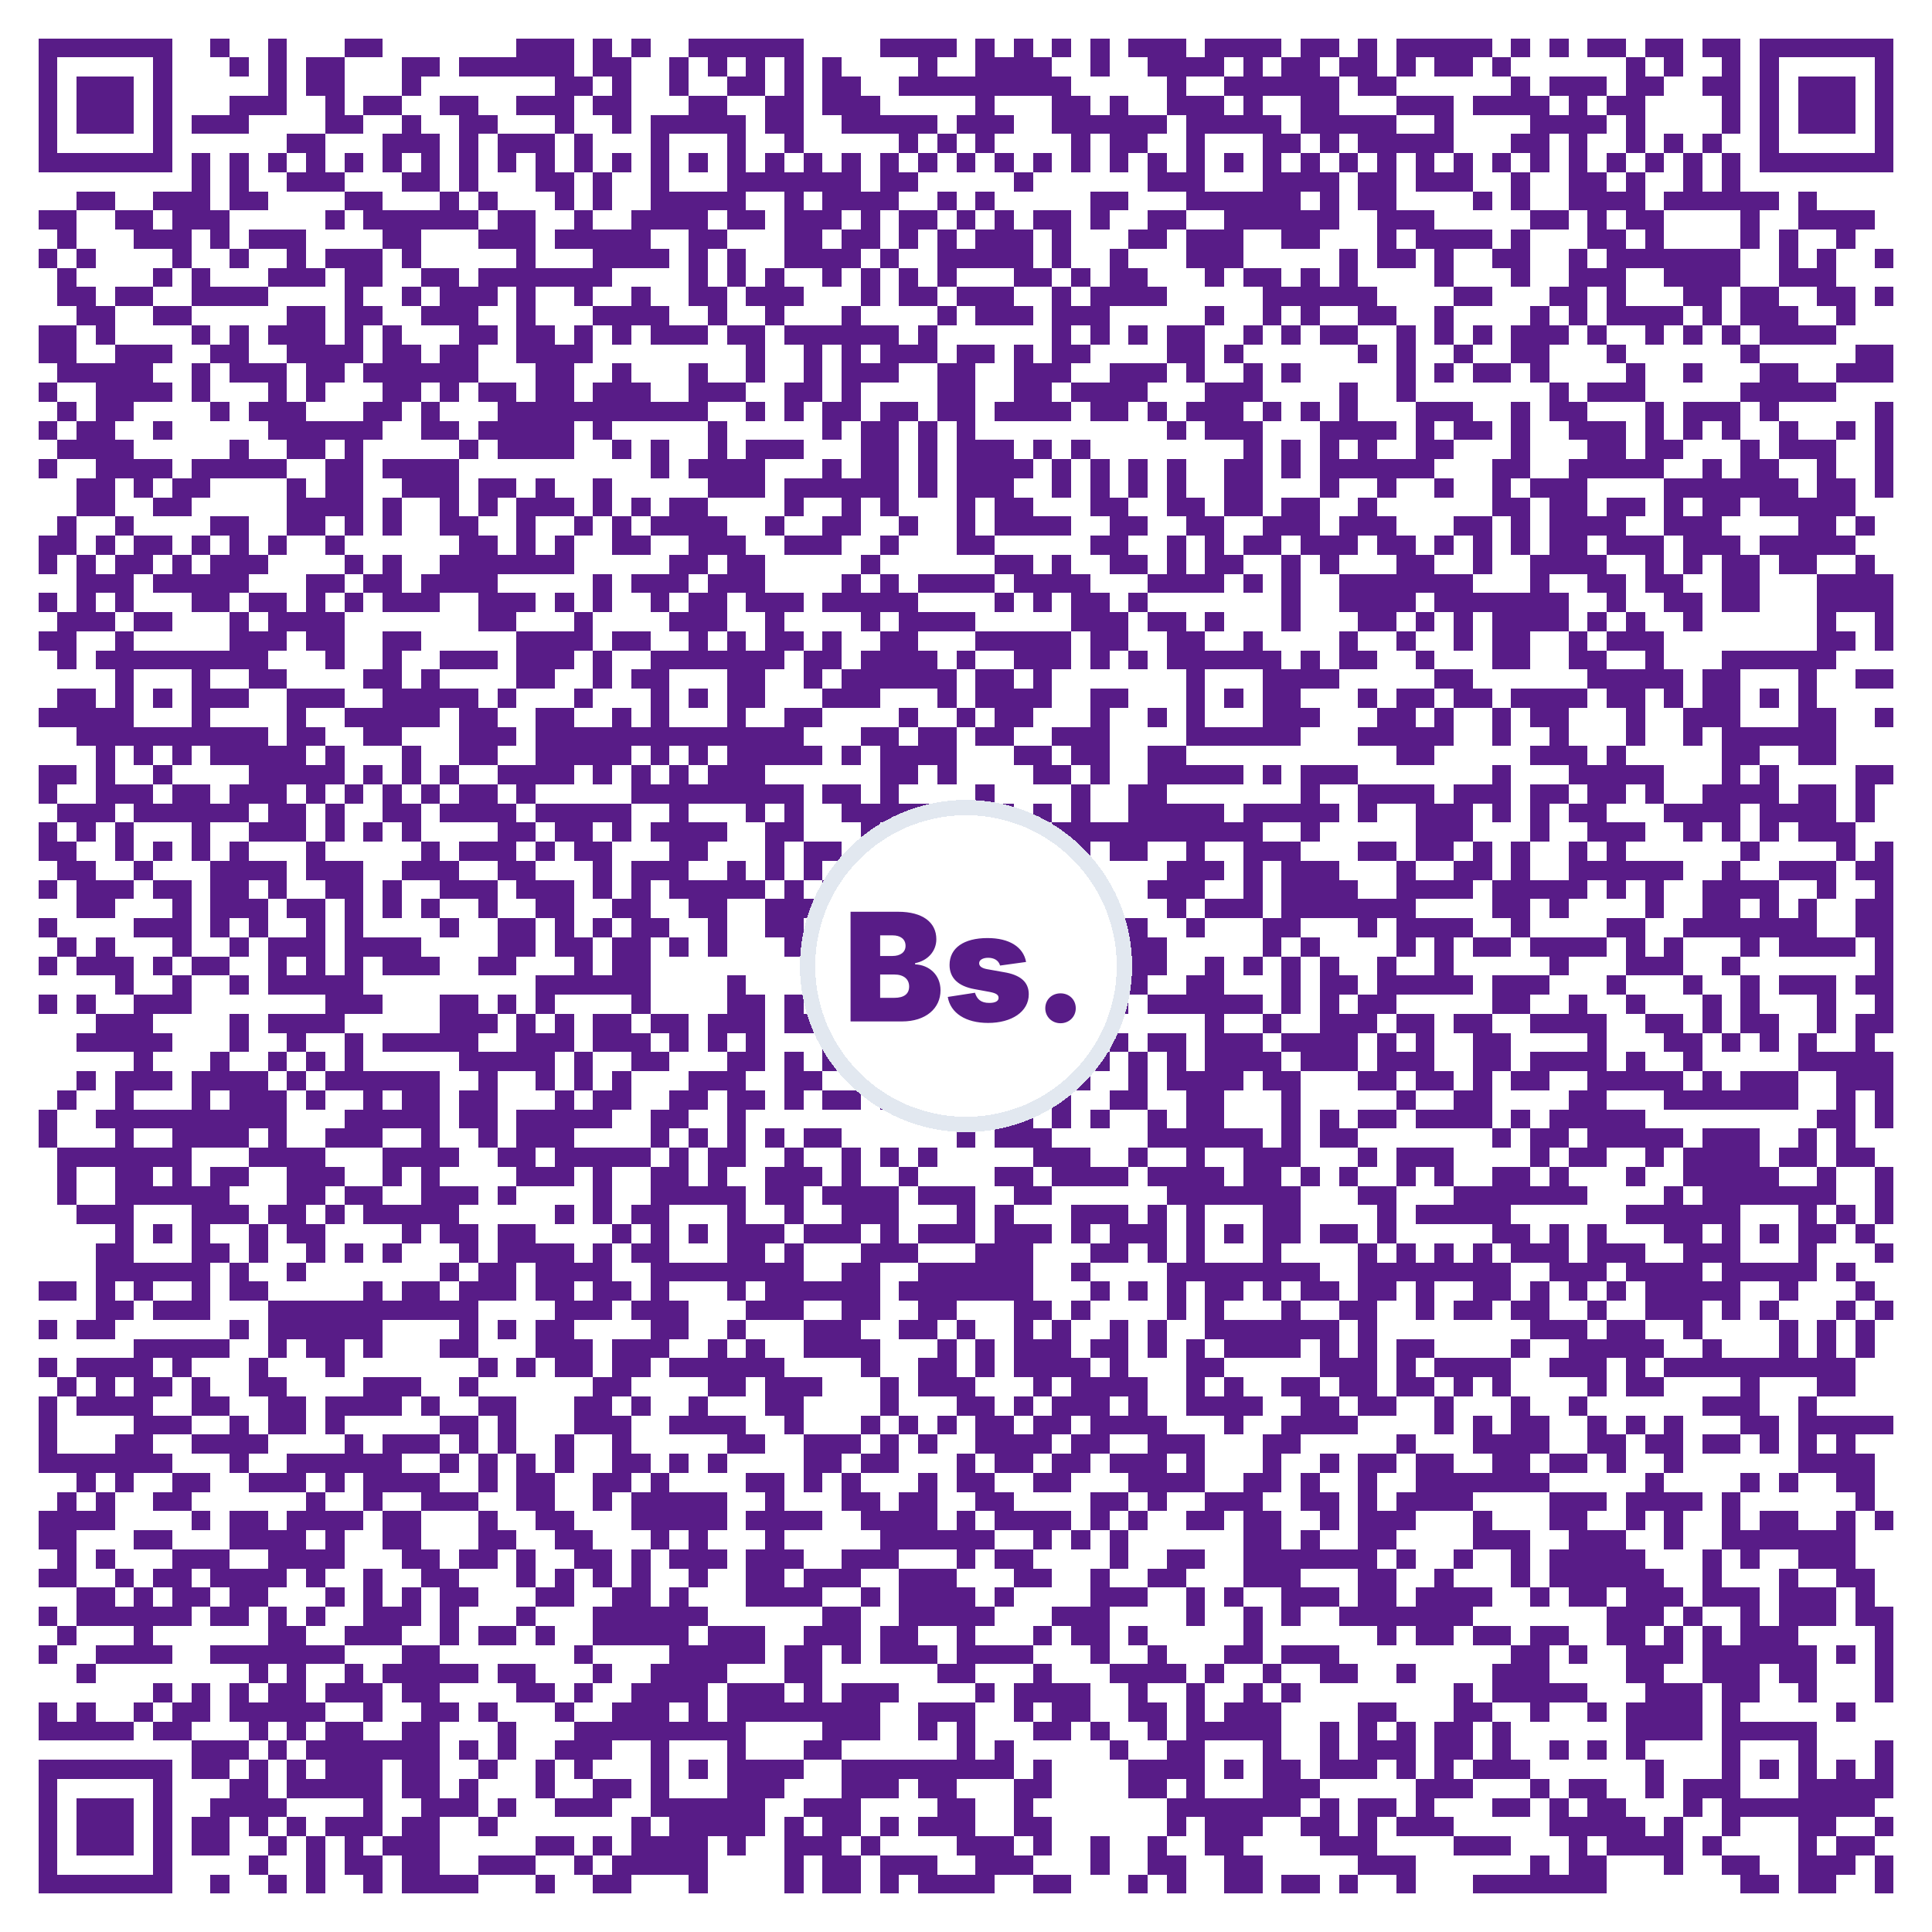
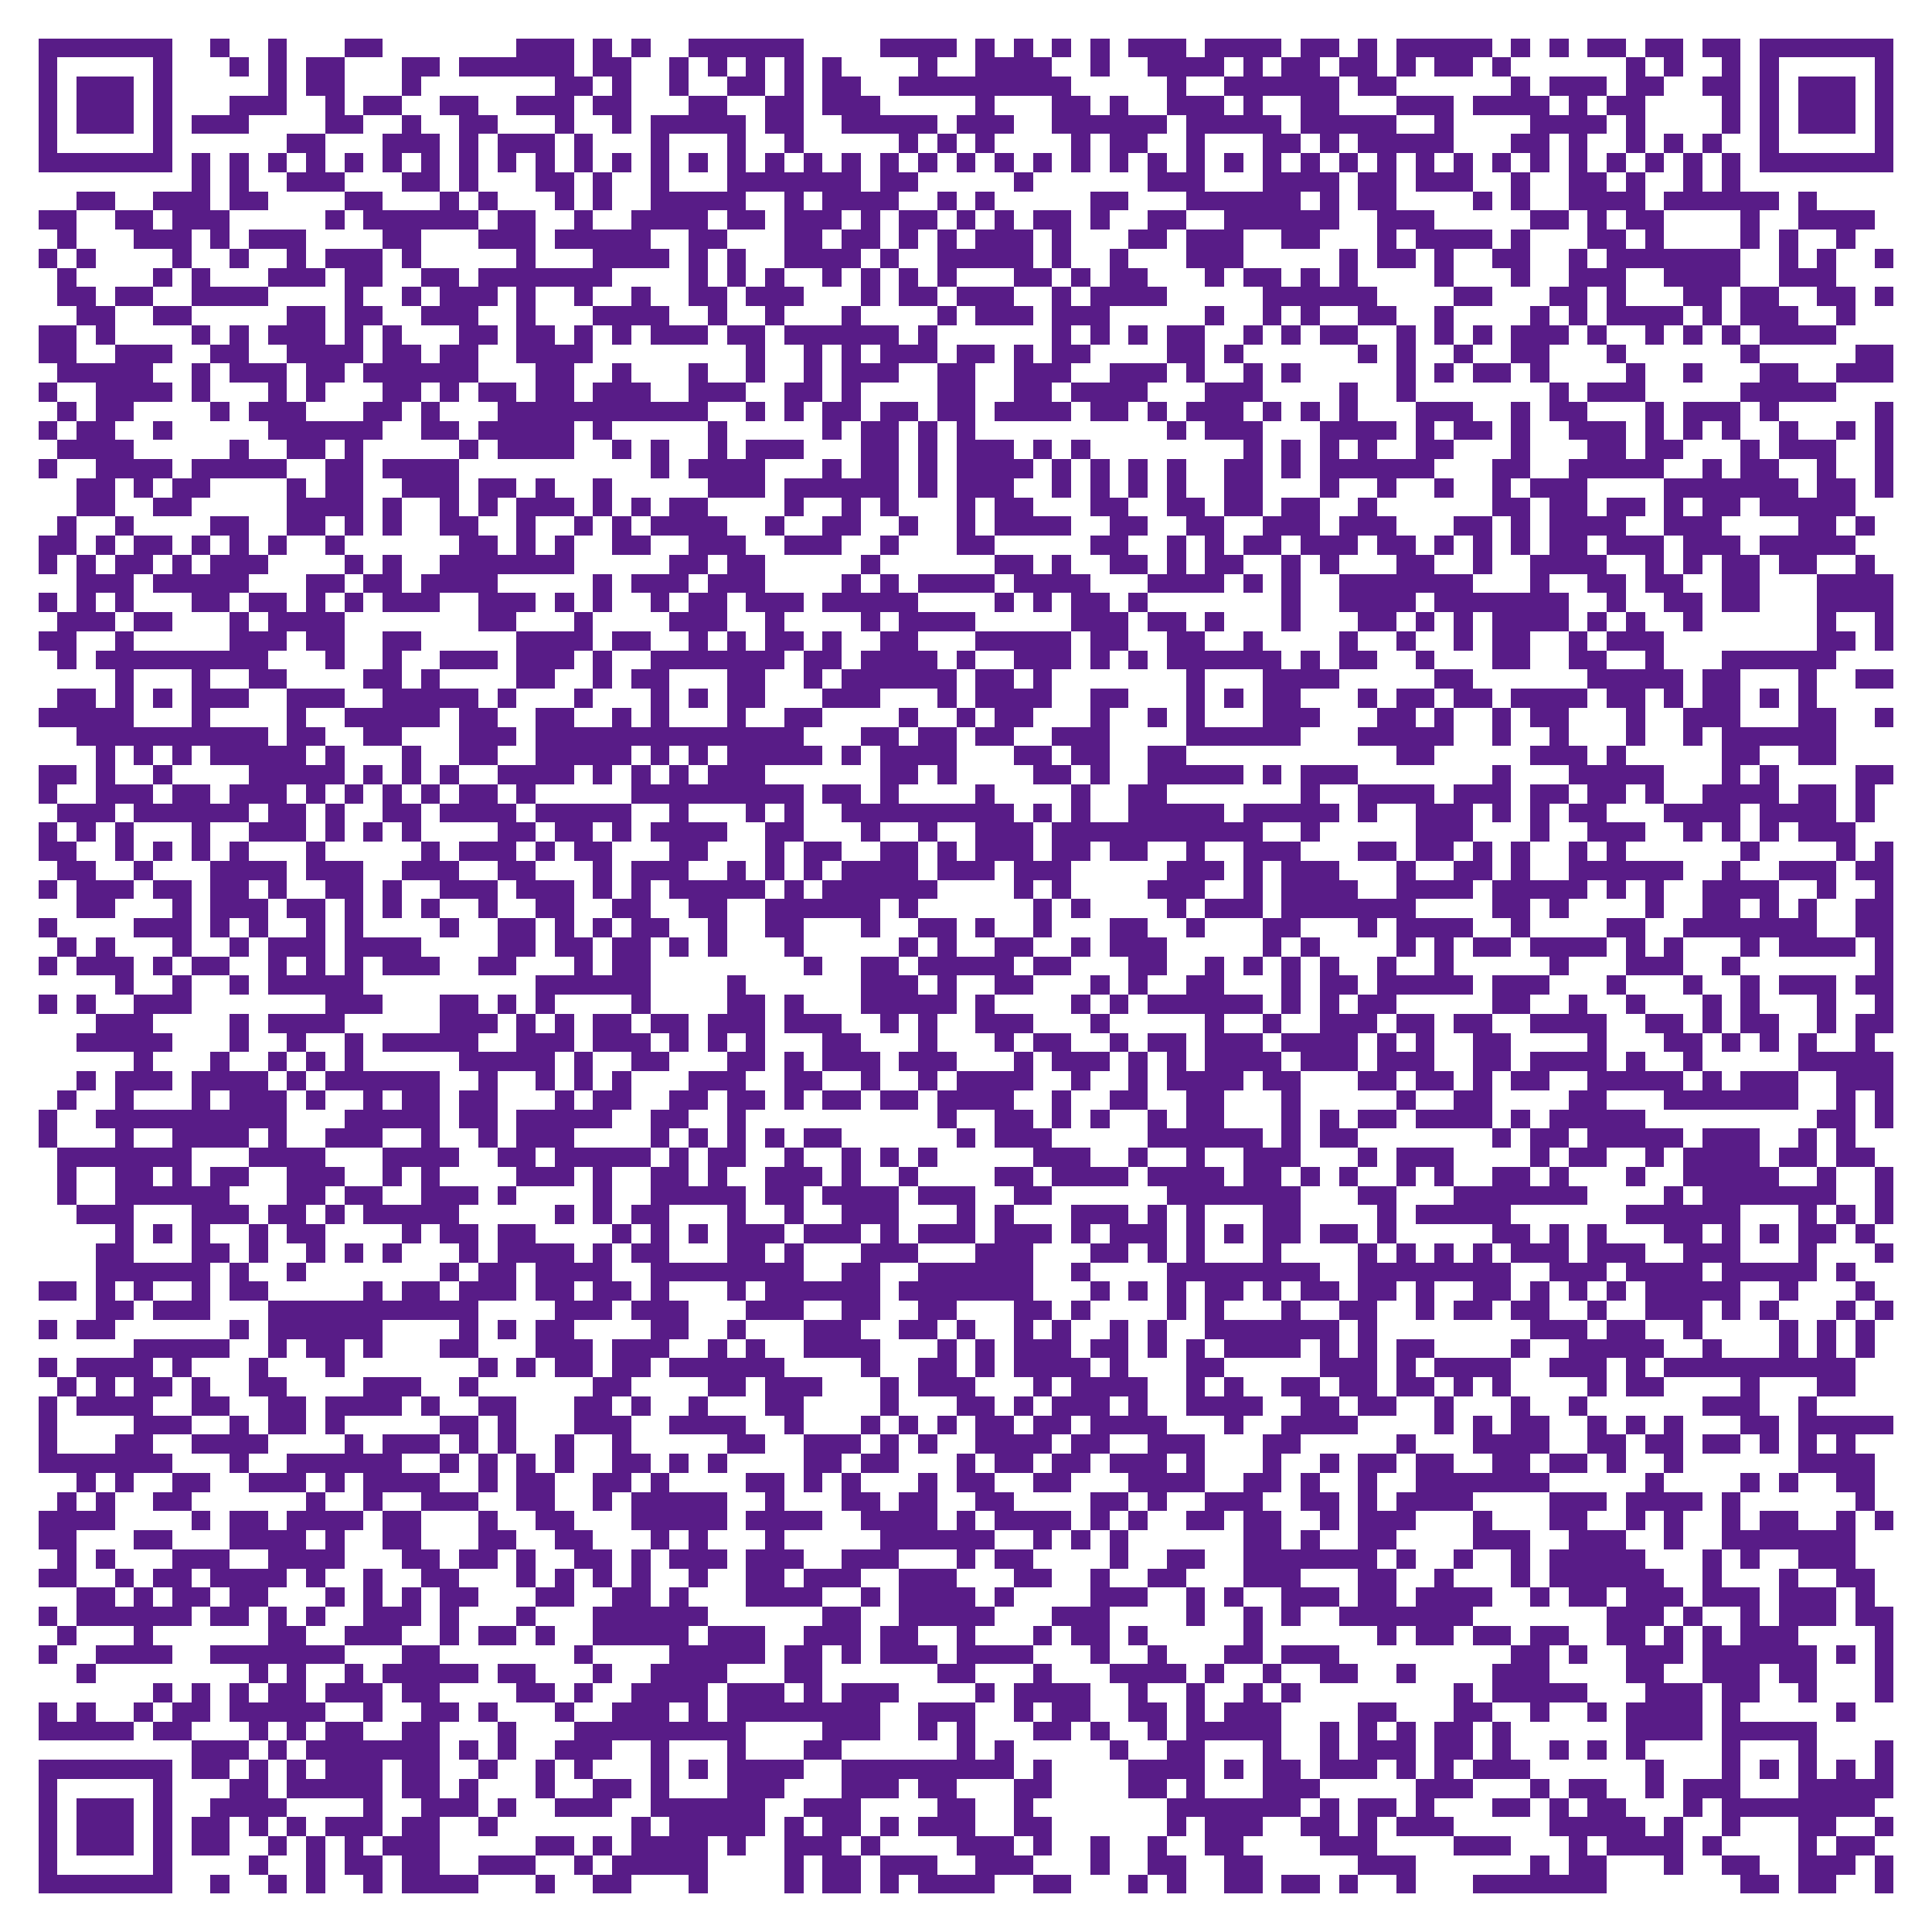
<svg xmlns="http://www.w3.org/2000/svg" viewBox="0 0 101 101" shape-rendering="crispEdges">
  <path fill="#ffffff" d="M0 0h101v101H0z" />
  <path stroke="#581c87" d="M2 2.5h7m2 0h1m2 0h1m3 0h2m7 0h3m1 0h1m1 0h1m2 0h6m4 0h4m1 0h1m1 0h1m1 0h1m1 0h1m1 0h3m1 0h4m1 0h2m1 0h1m1 0h5m1 0h1m1 0h1m1 0h2m1 0h2m1 0h2m1 0h7M2 3.5h1m5 0h1m3 0h1m1 0h1m1 0h2m3 0h2m1 0h6m1 0h2m2 0h1m1 0h1m1 0h1m1 0h1m1 0h1m4 0h1m2 0h4m2 0h1m2 0h4m1 0h1m1 0h2m1 0h2m1 0h1m1 0h2m1 0h1m6 0h1m1 0h1m2 0h1m1 0h1m5 0h1M2 4.5h1m1 0h3m1 0h1m5 0h1m1 0h2m3 0h1m7 0h2m1 0h1m2 0h1m2 0h2m1 0h1m1 0h2m2 0h9m5 0h1m2 0h6m1 0h2m6 0h1m1 0h3m1 0h2m2 0h2m1 0h1m1 0h3m1 0h1M2 5.5h1m1 0h3m1 0h1m3 0h3m2 0h1m1 0h2m2 0h2m2 0h3m1 0h2m3 0h2m2 0h2m1 0h3m5 0h1m3 0h2m1 0h1m2 0h3m1 0h1m2 0h2m3 0h3m1 0h4m1 0h1m1 0h2m4 0h1m1 0h1m1 0h3m1 0h1M2 6.5h1m1 0h3m1 0h1m1 0h3m4 0h2m2 0h1m2 0h2m3 0h1m2 0h1m1 0h5m1 0h2m2 0h5m1 0h3m2 0h6m1 0h5m1 0h5m2 0h1m4 0h4m1 0h1m4 0h1m1 0h1m1 0h3m1 0h1M2 7.5h1m5 0h1m6 0h2m3 0h3m1 0h1m1 0h3m1 0h1m3 0h1m3 0h1m2 0h1m5 0h1m1 0h1m1 0h1m4 0h1m1 0h2m2 0h1m3 0h2m1 0h1m1 0h5m3 0h2m1 0h1m2 0h1m1 0h1m1 0h1m2 0h1m5 0h1M2 8.5h7m1 0h1m1 0h1m1 0h1m1 0h1m1 0h1m1 0h1m1 0h1m1 0h1m1 0h1m1 0h1m1 0h1m1 0h1m1 0h1m1 0h1m1 0h1m1 0h1m1 0h1m1 0h1m1 0h1m1 0h1m1 0h1m1 0h1m1 0h1m1 0h1m1 0h1m1 0h1m1 0h1m1 0h1m1 0h1m1 0h1m1 0h1m1 0h1m1 0h1m1 0h1m1 0h1m1 0h1m1 0h1m1 0h1m1 0h1m1 0h1m1 0h1m1 0h7M10 9.5h1m1 0h1m2 0h3m3 0h2m1 0h1m3 0h2m1 0h1m2 0h1m3 0h7m1 0h2m5 0h1m6 0h3m3 0h4m1 0h2m1 0h3m2 0h1m2 0h2m1 0h1m2 0h1m1 0h1M4 10.5h2m2 0h3m1 0h2m4 0h2m3 0h1m1 0h1m3 0h1m1 0h1m2 0h5m2 0h1m1 0h4m2 0h1m1 0h1m5 0h2m3 0h6m1 0h1m1 0h2m4 0h1m1 0h1m2 0h4m1 0h6m1 0h1M2 11.5h2m2 0h2m1 0h3m5 0h1m1 0h6m1 0h2m2 0h1m2 0h4m1 0h2m1 0h3m1 0h1m1 0h2m1 0h1m1 0h1m1 0h2m1 0h1m2 0h2m2 0h6m2 0h3m5 0h2m1 0h1m1 0h2m4 0h1m2 0h4M3 12.5h1m3 0h3m1 0h1m1 0h3m4 0h2m3 0h3m1 0h5m2 0h2m3 0h2m1 0h2m1 0h1m1 0h1m1 0h3m1 0h1m3 0h2m1 0h3m2 0h2m3 0h1m1 0h4m1 0h1m3 0h2m1 0h1m4 0h1m1 0h1m2 0h1M2 13.5h1m1 0h1m4 0h1m2 0h1m2 0h1m1 0h3m1 0h1m5 0h1m3 0h4m1 0h1m1 0h1m2 0h4m1 0h1m2 0h5m1 0h1m2 0h1m3 0h3m5 0h1m1 0h2m1 0h1m2 0h2m2 0h1m1 0h7m2 0h1m1 0h1m2 0h1M3 14.5h1m4 0h1m1 0h1m3 0h3m1 0h2m2 0h2m1 0h7m4 0h1m1 0h1m1 0h1m2 0h1m1 0h1m1 0h1m1 0h1m3 0h2m1 0h1m1 0h2m3 0h1m1 0h2m1 0h1m1 0h1m4 0h1m3 0h1m2 0h3m2 0h4m2 0h3M3 15.5h2m1 0h2m2 0h4m4 0h1m2 0h1m1 0h3m1 0h1m2 0h1m2 0h1m2 0h2m1 0h3m3 0h1m1 0h2m1 0h3m2 0h1m1 0h4m5 0h6m4 0h2m3 0h2m1 0h1m3 0h2m1 0h2m2 0h2m1 0h1M4 16.5h2m2 0h2m5 0h2m1 0h2m2 0h3m2 0h1m3 0h4m2 0h1m2 0h1m3 0h1m4 0h1m1 0h3m1 0h3m5 0h1m2 0h1m1 0h1m2 0h2m2 0h1m4 0h1m1 0h1m1 0h4m1 0h1m1 0h3m2 0h1M2 17.5h2m1 0h1m4 0h1m1 0h1m1 0h3m1 0h1m1 0h1m3 0h2m1 0h2m1 0h1m1 0h1m1 0h3m1 0h2m1 0h6m1 0h1m6 0h1m1 0h1m1 0h1m1 0h2m2 0h1m1 0h1m1 0h2m2 0h1m1 0h1m1 0h1m1 0h3m1 0h1m2 0h1m1 0h1m1 0h1m1 0h4M2 18.5h2m2 0h3m2 0h2m2 0h4m1 0h2m1 0h2m2 0h4m8 0h1m2 0h1m1 0h1m1 0h3m1 0h2m1 0h1m1 0h2m4 0h2m1 0h1m6 0h1m1 0h1m2 0h1m2 0h2m3 0h1m6 0h1m5 0h2M3 19.5h5m2 0h1m1 0h3m1 0h2m1 0h6m3 0h2m2 0h1m3 0h1m2 0h1m2 0h1m1 0h3m2 0h2m2 0h3m2 0h3m1 0h1m2 0h1m1 0h1m5 0h1m1 0h1m1 0h2m1 0h1m4 0h1m2 0h1m3 0h2m2 0h3M2 20.5h1m2 0h4m1 0h1m3 0h1m1 0h1m3 0h2m1 0h1m1 0h2m1 0h2m1 0h3m2 0h3m2 0h2m1 0h1m4 0h2m2 0h2m1 0h4m3 0h3m4 0h1m2 0h1m7 0h1m1 0h3m5 0h5M3 21.5h1m1 0h2m4 0h1m1 0h3m3 0h2m1 0h1m3 0h11m2 0h1m1 0h1m1 0h2m1 0h2m1 0h2m1 0h4m1 0h2m1 0h1m1 0h3m1 0h1m1 0h1m1 0h1m3 0h3m2 0h1m1 0h2m3 0h1m1 0h3m1 0h1m5 0h1M2 22.5h1m1 0h2m2 0h1m5 0h6m2 0h2m1 0h5m1 0h1m5 0h1m5 0h1m1 0h2m1 0h1m1 0h1m10 0h1m1 0h3m3 0h4m1 0h1m1 0h2m1 0h1m2 0h3m1 0h1m1 0h1m1 0h1m2 0h1m2 0h1m1 0h1M3 23.5h4m5 0h1m2 0h2m1 0h1m5 0h1m1 0h4m2 0h1m1 0h1m2 0h1m1 0h3m3 0h2m1 0h1m1 0h3m1 0h1m1 0h1m8 0h1m1 0h1m1 0h1m1 0h1m2 0h2m3 0h1m3 0h2m1 0h2m3 0h1m1 0h3m2 0h1M2 24.5h1m2 0h4m1 0h5m2 0h2m1 0h4m10 0h1m1 0h4m3 0h1m1 0h2m1 0h1m1 0h4m1 0h1m1 0h1m1 0h1m1 0h1m2 0h2m1 0h1m1 0h6m3 0h2m2 0h5m2 0h1m1 0h2m2 0h1m2 0h1M4 25.5h2m1 0h1m1 0h2m4 0h1m1 0h2m2 0h3m1 0h2m1 0h1m2 0h1m5 0h3m1 0h6m1 0h1m1 0h3m2 0h1m1 0h1m1 0h1m1 0h1m2 0h2m3 0h1m2 0h1m2 0h1m2 0h1m1 0h3m4 0h7m1 0h2m1 0h1M4 26.5h2m2 0h2m5 0h4m1 0h1m2 0h1m1 0h1m1 0h3m1 0h1m1 0h1m1 0h2m4 0h1m2 0h1m1 0h1m3 0h1m1 0h2m3 0h2m2 0h2m1 0h2m1 0h2m2 0h1m6 0h2m1 0h2m1 0h2m1 0h1m1 0h2m1 0h5M3 27.5h1m2 0h1m4 0h2m2 0h2m1 0h1m1 0h1m2 0h2m2 0h1m2 0h1m1 0h1m1 0h4m2 0h1m2 0h2m2 0h1m2 0h1m1 0h4m2 0h2m2 0h2m2 0h3m1 0h3m3 0h2m1 0h1m1 0h4m2 0h3m4 0h2m1 0h1M2 28.5h2m1 0h1m1 0h2m1 0h1m1 0h1m1 0h1m2 0h1m6 0h2m1 0h1m1 0h1m2 0h2m2 0h3m2 0h3m2 0h1m3 0h2m5 0h2m2 0h1m1 0h1m1 0h2m1 0h3m1 0h2m1 0h1m1 0h1m1 0h1m1 0h2m1 0h3m1 0h3m1 0h5M2 29.5h1m1 0h1m1 0h2m1 0h1m1 0h3m4 0h1m1 0h1m2 0h7m5 0h2m1 0h2m5 0h1m6 0h2m1 0h1m2 0h2m1 0h1m1 0h2m2 0h1m1 0h1m3 0h2m2 0h1m2 0h4m2 0h1m1 0h1m1 0h2m1 0h2m2 0h1M4 30.5h3m1 0h5m3 0h2m1 0h2m1 0h4m5 0h1m1 0h3m1 0h3m4 0h1m1 0h1m1 0h4m1 0h4m3 0h4m1 0h1m1 0h1m2 0h7m3 0h1m2 0h2m1 0h2m2 0h2m3 0h4M2 31.5h1m1 0h1m1 0h1m3 0h2m1 0h2m1 0h1m1 0h1m1 0h3m2 0h3m1 0h1m1 0h1m2 0h1m1 0h2m1 0h3m1 0h5m4 0h1m1 0h1m1 0h2m1 0h1m7 0h1m2 0h4m1 0h7m2 0h1m2 0h2m1 0h2m3 0h4M3 32.5h3m1 0h2m3 0h1m1 0h4m7 0h2m3 0h1m4 0h3m2 0h1m4 0h1m1 0h4m5 0h3m1 0h2m1 0h1m3 0h1m3 0h2m1 0h1m1 0h1m1 0h4m1 0h1m1 0h1m2 0h1m6 0h1m2 0h1M2 33.5h2m2 0h1m5 0h3m1 0h2m2 0h2m5 0h4m1 0h2m2 0h1m1 0h1m1 0h2m1 0h1m2 0h2m3 0h5m1 0h2m2 0h2m2 0h1m4 0h1m2 0h1m2 0h1m1 0h2m2 0h1m1 0h3m8 0h2m1 0h1M3 34.5h1m1 0h9m3 0h1m2 0h1m2 0h3m1 0h3m1 0h1m2 0h7m1 0h2m1 0h4m1 0h1m2 0h3m1 0h1m1 0h1m1 0h6m1 0h1m1 0h2m2 0h1m3 0h2m2 0h2m2 0h1m3 0h6M6 35.5h1m3 0h1m2 0h2m4 0h2m1 0h1m4 0h2m2 0h1m1 0h2m3 0h2m2 0h1m1 0h6m1 0h2m1 0h1m7 0h1m3 0h4m5 0h2m6 0h5m1 0h2m3 0h1m2 0h2M3 36.5h2m1 0h1m1 0h1m1 0h3m2 0h3m2 0h5m1 0h1m3 0h1m3 0h1m1 0h1m1 0h2m3 0h3m3 0h1m1 0h4m2 0h2m3 0h1m1 0h1m1 0h2m3 0h1m1 0h2m1 0h2m1 0h4m1 0h2m1 0h1m1 0h2m1 0h1m1 0h1M2 37.5h5m3 0h1m4 0h1m2 0h5m1 0h2m2 0h2m2 0h1m1 0h1m3 0h1m2 0h2m4 0h1m2 0h1m1 0h2m3 0h1m2 0h1m1 0h1m3 0h3m3 0h2m1 0h1m2 0h1m1 0h2m3 0h1m2 0h3m3 0h2m2 0h1M4 38.5h10m1 0h2m2 0h2m3 0h3m1 0h14m3 0h2m1 0h2m1 0h2m2 0h3m4 0h6m3 0h5m2 0h1m2 0h1m3 0h1m2 0h1m1 0h6M5 39.5h1m1 0h1m1 0h1m1 0h5m1 0h1m3 0h1m2 0h2m2 0h5m1 0h1m1 0h1m1 0h5m1 0h1m1 0h4m3 0h2m1 0h2m2 0h2m11 0h2m5 0h3m1 0h1m5 0h2m2 0h2M2 40.5h2m1 0h1m2 0h1m4 0h5m1 0h1m1 0h1m1 0h1m2 0h4m1 0h1m1 0h1m1 0h1m1 0h3m6 0h2m1 0h1m4 0h2m1 0h1m2 0h5m1 0h1m1 0h3m7 0h1m3 0h5m3 0h1m1 0h1m4 0h2M2 41.5h1m2 0h3m1 0h2m1 0h3m1 0h1m1 0h1m1 0h1m1 0h1m1 0h2m1 0h1m5 0h9m1 0h2m1 0h1m4 0h1m4 0h1m2 0h2m7 0h1m2 0h4m1 0h3m1 0h2m1 0h2m1 0h1m2 0h4m1 0h2m1 0h1M3 42.5h3m1 0h6m1 0h2m1 0h1m2 0h2m1 0h4m1 0h5m2 0h1m3 0h1m1 0h1m2 0h9m1 0h1m1 0h1m2 0h5m1 0h5m1 0h1m2 0h3m1 0h1m1 0h1m1 0h2m3 0h4m1 0h4m1 0h1M2 43.5h1m1 0h1m1 0h1m3 0h1m2 0h3m1 0h1m1 0h1m1 0h1m4 0h2m1 0h2m1 0h1m1 0h4m2 0h2m3 0h1m2 0h1m2 0h3m1 0h11m2 0h1m5 0h3m3 0h1m2 0h3m2 0h1m1 0h1m1 0h1m1 0h3M2 44.5h2m2 0h1m1 0h1m1 0h1m1 0h1m3 0h1m5 0h1m1 0h3m1 0h1m1 0h2m3 0h2m3 0h1m1 0h2m2 0h2m1 0h1m1 0h3m1 0h2m1 0h2m2 0h1m2 0h3m3 0h2m1 0h2m1 0h1m1 0h1m2 0h1m1 0h1m6 0h1m4 0h1m1 0h1M3 45.5h2m2 0h1m3 0h4m1 0h3m2 0h3m2 0h2m3 0h1m1 0h3m2 0h1m1 0h1m1 0h1m1 0h4m1 0h3m1 0h3m5 0h3m1 0h1m1 0h3m3 0h1m2 0h2m1 0h1m2 0h6m2 0h1m2 0h3m1 0h2M2 46.5h1m1 0h3m1 0h2m1 0h2m1 0h1m2 0h2m1 0h1m2 0h3m1 0h3m1 0h1m1 0h1m1 0h5m1 0h1m1 0h6m4 0h1m1 0h1m4 0h3m2 0h1m1 0h4m2 0h4m1 0h5m1 0h1m1 0h1m2 0h4m2 0h1m2 0h1M4 47.5h2m3 0h1m1 0h3m1 0h2m1 0h1m1 0h1m1 0h1m2 0h1m2 0h2m2 0h2m2 0h2m2 0h6m1 0h1m6 0h1m1 0h1m4 0h1m1 0h3m1 0h7m4 0h2m1 0h1m4 0h1m2 0h2m1 0h1m1 0h1m2 0h2M2 48.5h1m4 0h3m1 0h1m1 0h1m2 0h1m1 0h1m4 0h1m2 0h2m1 0h1m1 0h1m1 0h2m2 0h1m2 0h2m3 0h1m2 0h2m1 0h1m2 0h1m3 0h2m2 0h1m3 0h2m3 0h1m1 0h4m2 0h1m4 0h2m2 0h7m2 0h2M3 49.5h1m1 0h1m3 0h1m2 0h1m1 0h3m1 0h4m4 0h2m1 0h2m1 0h2m1 0h1m1 0h1m3 0h1m5 0h1m1 0h1m2 0h2m2 0h1m1 0h3m5 0h1m1 0h1m4 0h1m1 0h1m1 0h2m1 0h4m1 0h1m1 0h1m3 0h1m1 0h4m1 0h1M2 50.5h1m1 0h3m1 0h1m1 0h2m2 0h1m1 0h1m1 0h1m1 0h3m2 0h2m3 0h1m1 0h2m8 0h1m2 0h2m1 0h5m1 0h2m3 0h2m2 0h1m1 0h1m1 0h1m1 0h1m2 0h1m2 0h1m5 0h1m3 0h3m2 0h1m7 0h1M6 51.5h1m2 0h1m2 0h1m1 0h5m9 0h6m4 0h1m6 0h3m1 0h1m2 0h2m3 0h1m1 0h1m2 0h2m3 0h1m1 0h2m1 0h5m1 0h3m3 0h1m3 0h1m2 0h1m1 0h3m1 0h2M2 52.5h1m1 0h1m2 0h3m7 0h3m3 0h2m1 0h1m1 0h1m4 0h1m4 0h2m1 0h1m3 0h5m1 0h1m4 0h1m1 0h1m1 0h6m1 0h1m1 0h1m1 0h2m5 0h2m2 0h1m2 0h1m3 0h1m1 0h1m3 0h1m2 0h1M5 53.5h3m4 0h1m1 0h4m5 0h3m1 0h1m1 0h1m1 0h2m1 0h2m1 0h3m1 0h3m2 0h1m1 0h1m2 0h3m3 0h1m5 0h1m2 0h1m2 0h3m1 0h2m1 0h2m2 0h4m2 0h2m1 0h1m1 0h2m2 0h1m1 0h2M4 54.5h5m3 0h1m2 0h1m2 0h1m1 0h5m2 0h3m1 0h3m1 0h1m1 0h1m1 0h1m3 0h2m3 0h1m3 0h1m1 0h2m2 0h1m1 0h2m1 0h3m1 0h4m1 0h1m1 0h1m2 0h2m4 0h1m3 0h2m1 0h1m1 0h1m1 0h1m2 0h1M7 55.5h1m3 0h1m2 0h1m1 0h1m1 0h1m5 0h5m1 0h1m2 0h2m3 0h2m1 0h1m1 0h3m1 0h3m3 0h1m1 0h3m1 0h1m1 0h1m1 0h4m1 0h3m1 0h3m2 0h2m1 0h4m1 0h1m2 0h1m5 0h5M4 56.5h1m1 0h3m1 0h4m1 0h1m1 0h6m2 0h1m2 0h1m1 0h1m1 0h1m3 0h3m2 0h2m2 0h1m2 0h1m1 0h4m2 0h1m2 0h1m1 0h4m1 0h2m3 0h2m1 0h2m1 0h1m1 0h2m2 0h5m1 0h1m1 0h3m2 0h3M3 57.5h1m2 0h1m3 0h1m1 0h3m1 0h1m2 0h1m1 0h2m1 0h2m3 0h1m1 0h2m2 0h2m1 0h2m1 0h1m1 0h2m1 0h2m1 0h4m2 0h1m2 0h2m2 0h2m3 0h1m5 0h1m2 0h2m4 0h2m3 0h7m2 0h1m1 0h1M2 58.5h1m2 0h10m3 0h5m1 0h2m1 0h5m2 0h2m2 0h1m10 0h1m2 0h2m1 0h1m1 0h1m2 0h1m1 0h2m3 0h1m1 0h1m1 0h2m1 0h4m1 0h1m1 0h5m9 0h2m1 0h1M2 59.5h1m3 0h1m2 0h4m1 0h1m2 0h3m2 0h1m2 0h1m1 0h3m4 0h1m1 0h1m1 0h1m1 0h1m1 0h2m6 0h1m1 0h3m5 0h6m1 0h1m1 0h2m7 0h1m1 0h2m1 0h5m1 0h3m2 0h1m1 0h1M3 60.5h7m3 0h4m3 0h4m2 0h2m1 0h5m1 0h1m1 0h2m2 0h1m2 0h1m1 0h1m1 0h1m5 0h3m2 0h1m2 0h1m2 0h3m3 0h1m1 0h3m4 0h1m1 0h2m2 0h1m1 0h4m1 0h2m1 0h2M3 61.5h1m2 0h2m1 0h1m1 0h2m2 0h3m2 0h1m1 0h1m4 0h3m1 0h1m2 0h2m1 0h1m2 0h3m1 0h1m2 0h1m4 0h2m1 0h4m1 0h4m1 0h2m1 0h1m1 0h1m2 0h1m1 0h1m2 0h2m1 0h1m3 0h1m2 0h5m2 0h1m2 0h1M3 62.5h1m2 0h6m3 0h2m1 0h2m2 0h3m1 0h1m4 0h1m2 0h5m1 0h2m1 0h4m1 0h3m2 0h2m6 0h7m3 0h2m3 0h7m4 0h1m1 0h7m2 0h1M4 63.5h3m3 0h3m1 0h2m1 0h1m1 0h5m5 0h1m1 0h1m1 0h2m3 0h1m2 0h1m2 0h3m3 0h1m1 0h1m3 0h3m1 0h1m1 0h1m3 0h2m4 0h1m1 0h5m6 0h6m3 0h1m1 0h1m1 0h1M6 64.5h1m1 0h1m1 0h1m2 0h1m1 0h2m4 0h1m1 0h2m1 0h2m4 0h1m1 0h1m1 0h1m1 0h3m1 0h3m1 0h1m1 0h3m1 0h3m1 0h1m1 0h3m1 0h1m1 0h1m1 0h2m1 0h2m1 0h1m5 0h2m1 0h1m1 0h1m3 0h2m1 0h1m1 0h1m1 0h2m1 0h1M5 65.5h2m3 0h2m1 0h1m2 0h1m1 0h1m1 0h1m3 0h1m1 0h4m1 0h1m1 0h2m3 0h2m1 0h1m3 0h3m3 0h3m3 0h2m1 0h1m1 0h1m3 0h1m4 0h1m1 0h1m1 0h1m1 0h1m1 0h3m1 0h3m2 0h3m3 0h1m3 0h1M5 66.5h6m1 0h1m2 0h1m7 0h1m1 0h2m1 0h4m2 0h8m2 0h2m2 0h6m2 0h1m4 0h8m2 0h8m2 0h3m1 0h4m1 0h5m1 0h1M2 67.5h2m1 0h1m1 0h1m2 0h1m1 0h2m5 0h1m1 0h2m1 0h3m1 0h2m1 0h2m1 0h1m3 0h1m1 0h6m1 0h7m3 0h1m1 0h1m1 0h1m1 0h2m1 0h1m1 0h2m1 0h2m1 0h1m2 0h2m1 0h1m1 0h1m1 0h1m1 0h5m2 0h1m3 0h1M5 68.5h2m1 0h3m3 0h11m4 0h3m1 0h3m3 0h3m2 0h2m2 0h2m3 0h2m1 0h1m4 0h1m1 0h1m3 0h1m2 0h2m2 0h1m1 0h2m1 0h2m2 0h1m2 0h3m1 0h1m1 0h1m3 0h1m1 0h1M2 69.5h1m1 0h2m6 0h1m1 0h6m4 0h1m1 0h1m1 0h2m4 0h2m2 0h1m3 0h3m2 0h2m1 0h1m2 0h1m1 0h1m2 0h1m1 0h1m2 0h7m1 0h1m8 0h3m1 0h2m2 0h1m4 0h1m1 0h1m1 0h1M7 70.5h5m2 0h1m1 0h2m1 0h1m3 0h2m3 0h3m1 0h3m2 0h1m1 0h1m2 0h4m3 0h1m1 0h1m1 0h3m1 0h2m1 0h1m1 0h1m1 0h4m1 0h1m1 0h1m1 0h2m4 0h1m2 0h5m2 0h1m3 0h1m1 0h1m1 0h1M2 71.5h1m1 0h4m1 0h1m3 0h1m3 0h1m7 0h1m1 0h1m1 0h2m1 0h2m1 0h6m4 0h1m2 0h2m1 0h1m1 0h4m1 0h1m3 0h2m5 0h3m1 0h1m1 0h4m2 0h3m1 0h1m1 0h10M3 72.5h1m1 0h1m1 0h2m1 0h1m2 0h2m4 0h3m2 0h1m6 0h2m4 0h2m1 0h3m3 0h1m1 0h3m3 0h1m1 0h4m2 0h1m1 0h1m2 0h2m1 0h2m1 0h2m1 0h1m1 0h1m4 0h1m1 0h2m4 0h1m3 0h2M2 73.5h1m1 0h4m2 0h2m2 0h2m1 0h4m1 0h1m2 0h2m3 0h2m1 0h1m2 0h1m3 0h2m4 0h1m3 0h2m1 0h1m1 0h3m1 0h1m2 0h4m2 0h2m1 0h2m2 0h1m3 0h1m2 0h1m6 0h3m2 0h1M2 74.5h1m4 0h3m2 0h1m1 0h2m1 0h1m5 0h2m1 0h1m3 0h3m2 0h4m2 0h1m3 0h1m1 0h1m1 0h1m1 0h2m1 0h2m1 0h4m3 0h1m2 0h4m4 0h1m1 0h1m1 0h2m2 0h1m1 0h1m1 0h1m3 0h2m1 0h5M2 75.5h1m3 0h2m2 0h4m4 0h1m1 0h3m1 0h1m1 0h1m2 0h1m2 0h1m5 0h2m2 0h3m1 0h1m1 0h1m2 0h4m1 0h2m2 0h3m3 0h2m5 0h1m3 0h4m2 0h2m1 0h2m1 0h2m1 0h1m1 0h1m1 0h1M2 76.5h7m3 0h1m2 0h6m2 0h1m1 0h1m1 0h1m1 0h1m2 0h2m1 0h1m1 0h1m4 0h2m1 0h2m3 0h1m1 0h2m1 0h2m1 0h3m1 0h1m3 0h1m2 0h1m1 0h2m1 0h2m2 0h2m1 0h2m1 0h1m2 0h1m6 0h4M4 77.5h1m1 0h1m2 0h2m2 0h3m1 0h1m1 0h4m2 0h1m1 0h2m2 0h2m1 0h1m4 0h2m1 0h1m1 0h1m3 0h1m1 0h2m2 0h2m3 0h4m2 0h2m1 0h1m2 0h1m2 0h7m5 0h1m4 0h1m1 0h1m2 0h2M3 78.5h1m1 0h1m2 0h2m6 0h1m2 0h1m2 0h3m2 0h2m2 0h1m1 0h5m2 0h1m3 0h2m1 0h2m2 0h2m4 0h2m1 0h1m2 0h3m2 0h2m1 0h1m1 0h4m4 0h3m1 0h4m1 0h1m6 0h1M2 79.5h4m4 0h1m1 0h2m1 0h4m1 0h2m3 0h1m2 0h2m3 0h5m1 0h4m2 0h4m1 0h1m1 0h4m1 0h1m1 0h1m2 0h2m1 0h2m2 0h1m1 0h3m3 0h1m3 0h2m2 0h1m1 0h1m2 0h1m1 0h2m2 0h1m1 0h1M2 80.5h2m3 0h2m3 0h4m1 0h1m2 0h2m3 0h2m2 0h2m3 0h1m1 0h1m3 0h1m5 0h6m2 0h1m1 0h1m1 0h1m6 0h2m1 0h1m2 0h2m4 0h3m2 0h3m2 0h1m2 0h7M3 81.5h1m1 0h1m3 0h3m2 0h4m3 0h2m1 0h2m1 0h1m2 0h2m1 0h1m1 0h3m1 0h3m2 0h3m3 0h1m1 0h2m4 0h1m2 0h2m2 0h7m1 0h1m2 0h1m2 0h1m1 0h5m3 0h1m1 0h1m2 0h3M2 82.5h2m2 0h1m1 0h2m1 0h4m1 0h1m2 0h1m2 0h2m3 0h1m1 0h1m1 0h1m1 0h1m2 0h1m2 0h2m1 0h3m2 0h3m3 0h2m2 0h1m2 0h2m3 0h3m3 0h2m2 0h1m3 0h1m1 0h6m2 0h1m3 0h1m2 0h2M4 83.5h2m1 0h1m1 0h2m1 0h2m3 0h1m1 0h1m1 0h1m1 0h2m3 0h2m2 0h2m1 0h1m3 0h4m2 0h1m1 0h4m1 0h1m4 0h3m2 0h1m1 0h1m2 0h3m1 0h2m1 0h4m2 0h1m1 0h2m1 0h3m1 0h3m1 0h3m1 0h1M2 84.5h1m1 0h6m1 0h2m1 0h1m1 0h1m2 0h3m1 0h1m3 0h1m3 0h6m6 0h2m2 0h5m3 0h3m4 0h1m2 0h1m1 0h1m2 0h7m7 0h3m1 0h1m2 0h1m1 0h3m1 0h2M3 85.5h1m3 0h1m6 0h2m2 0h3m2 0h1m1 0h2m1 0h1m2 0h5m1 0h3m2 0h3m1 0h2m2 0h1m3 0h1m1 0h2m1 0h1m5 0h1m6 0h1m1 0h2m1 0h2m1 0h2m2 0h2m1 0h1m1 0h1m1 0h3m4 0h1M2 86.5h1m2 0h4m2 0h7m3 0h2m7 0h1m4 0h5m1 0h2m1 0h1m1 0h3m1 0h4m3 0h1m2 0h1m3 0h2m1 0h3m9 0h2m1 0h1m2 0h3m1 0h6m1 0h1m1 0h1M4 87.5h1m8 0h1m1 0h1m2 0h1m1 0h5m1 0h2m3 0h1m2 0h4m3 0h2m6 0h2m3 0h1m3 0h4m1 0h1m2 0h1m2 0h2m2 0h1m4 0h3m4 0h2m2 0h3m1 0h2m3 0h1M8 88.5h1m1 0h1m1 0h1m1 0h2m1 0h3m1 0h2m4 0h2m1 0h1m2 0h4m1 0h3m1 0h1m1 0h3m4 0h1m1 0h4m2 0h1m2 0h1m2 0h1m1 0h1m8 0h1m1 0h5m3 0h3m1 0h2m2 0h1m3 0h1M2 89.5h1m1 0h1m2 0h1m1 0h2m1 0h5m2 0h1m2 0h2m1 0h1m3 0h1m2 0h3m1 0h1m1 0h8m2 0h3m2 0h1m1 0h2m2 0h2m1 0h1m1 0h3m4 0h2m3 0h2m2 0h1m2 0h1m1 0h4m1 0h1m5 0h1M2 90.5h5m1 0h2m3 0h1m1 0h1m1 0h2m2 0h2m3 0h1m3 0h9m4 0h3m2 0h1m1 0h1m3 0h2m1 0h1m2 0h1m1 0h5m2 0h1m1 0h1m1 0h1m1 0h2m1 0h1m6 0h4m1 0h5M10 91.5h3m1 0h1m1 0h7m1 0h1m1 0h1m2 0h3m2 0h1m3 0h1m3 0h2m6 0h1m1 0h1m5 0h1m2 0h2m3 0h1m2 0h1m1 0h3m1 0h2m1 0h1m2 0h1m1 0h1m1 0h1m4 0h1m3 0h1m3 0h1M2 92.5h7m1 0h2m1 0h1m1 0h1m1 0h3m1 0h2m2 0h1m2 0h1m1 0h1m3 0h1m1 0h1m1 0h4m2 0h9m1 0h1m4 0h4m1 0h1m1 0h2m1 0h3m1 0h1m1 0h1m1 0h3m6 0h1m3 0h1m1 0h1m1 0h1m1 0h1m1 0h1M2 93.5h1m5 0h1m3 0h2m1 0h5m1 0h2m1 0h1m3 0h1m2 0h2m1 0h1m3 0h3m3 0h3m1 0h2m3 0h2m4 0h2m1 0h1m3 0h3m5 0h3m3 0h1m1 0h2m2 0h1m1 0h3m3 0h5M2 94.5h1m1 0h3m1 0h1m2 0h4m4 0h1m2 0h3m1 0h1m2 0h3m2 0h6m2 0h3m4 0h2m2 0h1m7 0h7m1 0h1m1 0h2m1 0h1m3 0h2m1 0h1m1 0h2m3 0h1m1 0h8M2 95.5h1m1 0h3m1 0h1m1 0h2m1 0h1m1 0h1m1 0h3m1 0h2m2 0h1m7 0h1m1 0h5m1 0h1m1 0h2m1 0h1m1 0h3m2 0h2m6 0h1m1 0h3m2 0h2m1 0h1m1 0h3m5 0h5m1 0h1m2 0h1m3 0h2m2 0h1M2 96.5h1m1 0h3m1 0h1m1 0h2m2 0h1m1 0h1m1 0h1m1 0h3m5 0h2m1 0h1m1 0h4m1 0h1m2 0h3m1 0h1m4 0h3m1 0h1m2 0h1m2 0h1m2 0h2m4 0h3m4 0h3m3 0h1m1 0h4m1 0h1m4 0h1m1 0h2M2 97.5h1m5 0h1m4 0h1m2 0h1m1 0h2m1 0h2m2 0h3m2 0h1m1 0h5m4 0h1m1 0h2m1 0h3m2 0h3m3 0h1m2 0h2m2 0h2m5 0h3m6 0h1m1 0h2m3 0h1m2 0h2m2 0h3m1 0h1M2 98.5h7m2 0h1m2 0h1m1 0h1m2 0h1m1 0h4m3 0h1m2 0h2m3 0h1m4 0h1m1 0h2m1 0h1m1 0h4m2 0h2m3 0h1m1 0h1m2 0h2m1 0h2m1 0h1m2 0h1m3 0h7m7 0h2m1 0h2m2 0h1" />
-   <g id="badge-central" transform="translate(0, 0)">
-     <circle cx="50.5" cy="50.5" r="8.282" fill="#ffffff" stroke="#e2e8f0" stroke-width="0.8" />
-     <circle cx="50.5" cy="50.5" r="7.288" fill="#ffffff" />
-     <text x="50.5" y="53.399" font-family="system-ui, -apple-system, 'Inter', sans-serif" font-size="7.868" font-weight="900" fill="#581c87" text-anchor="middle">Bs.</text>
-   </g>
</svg>
